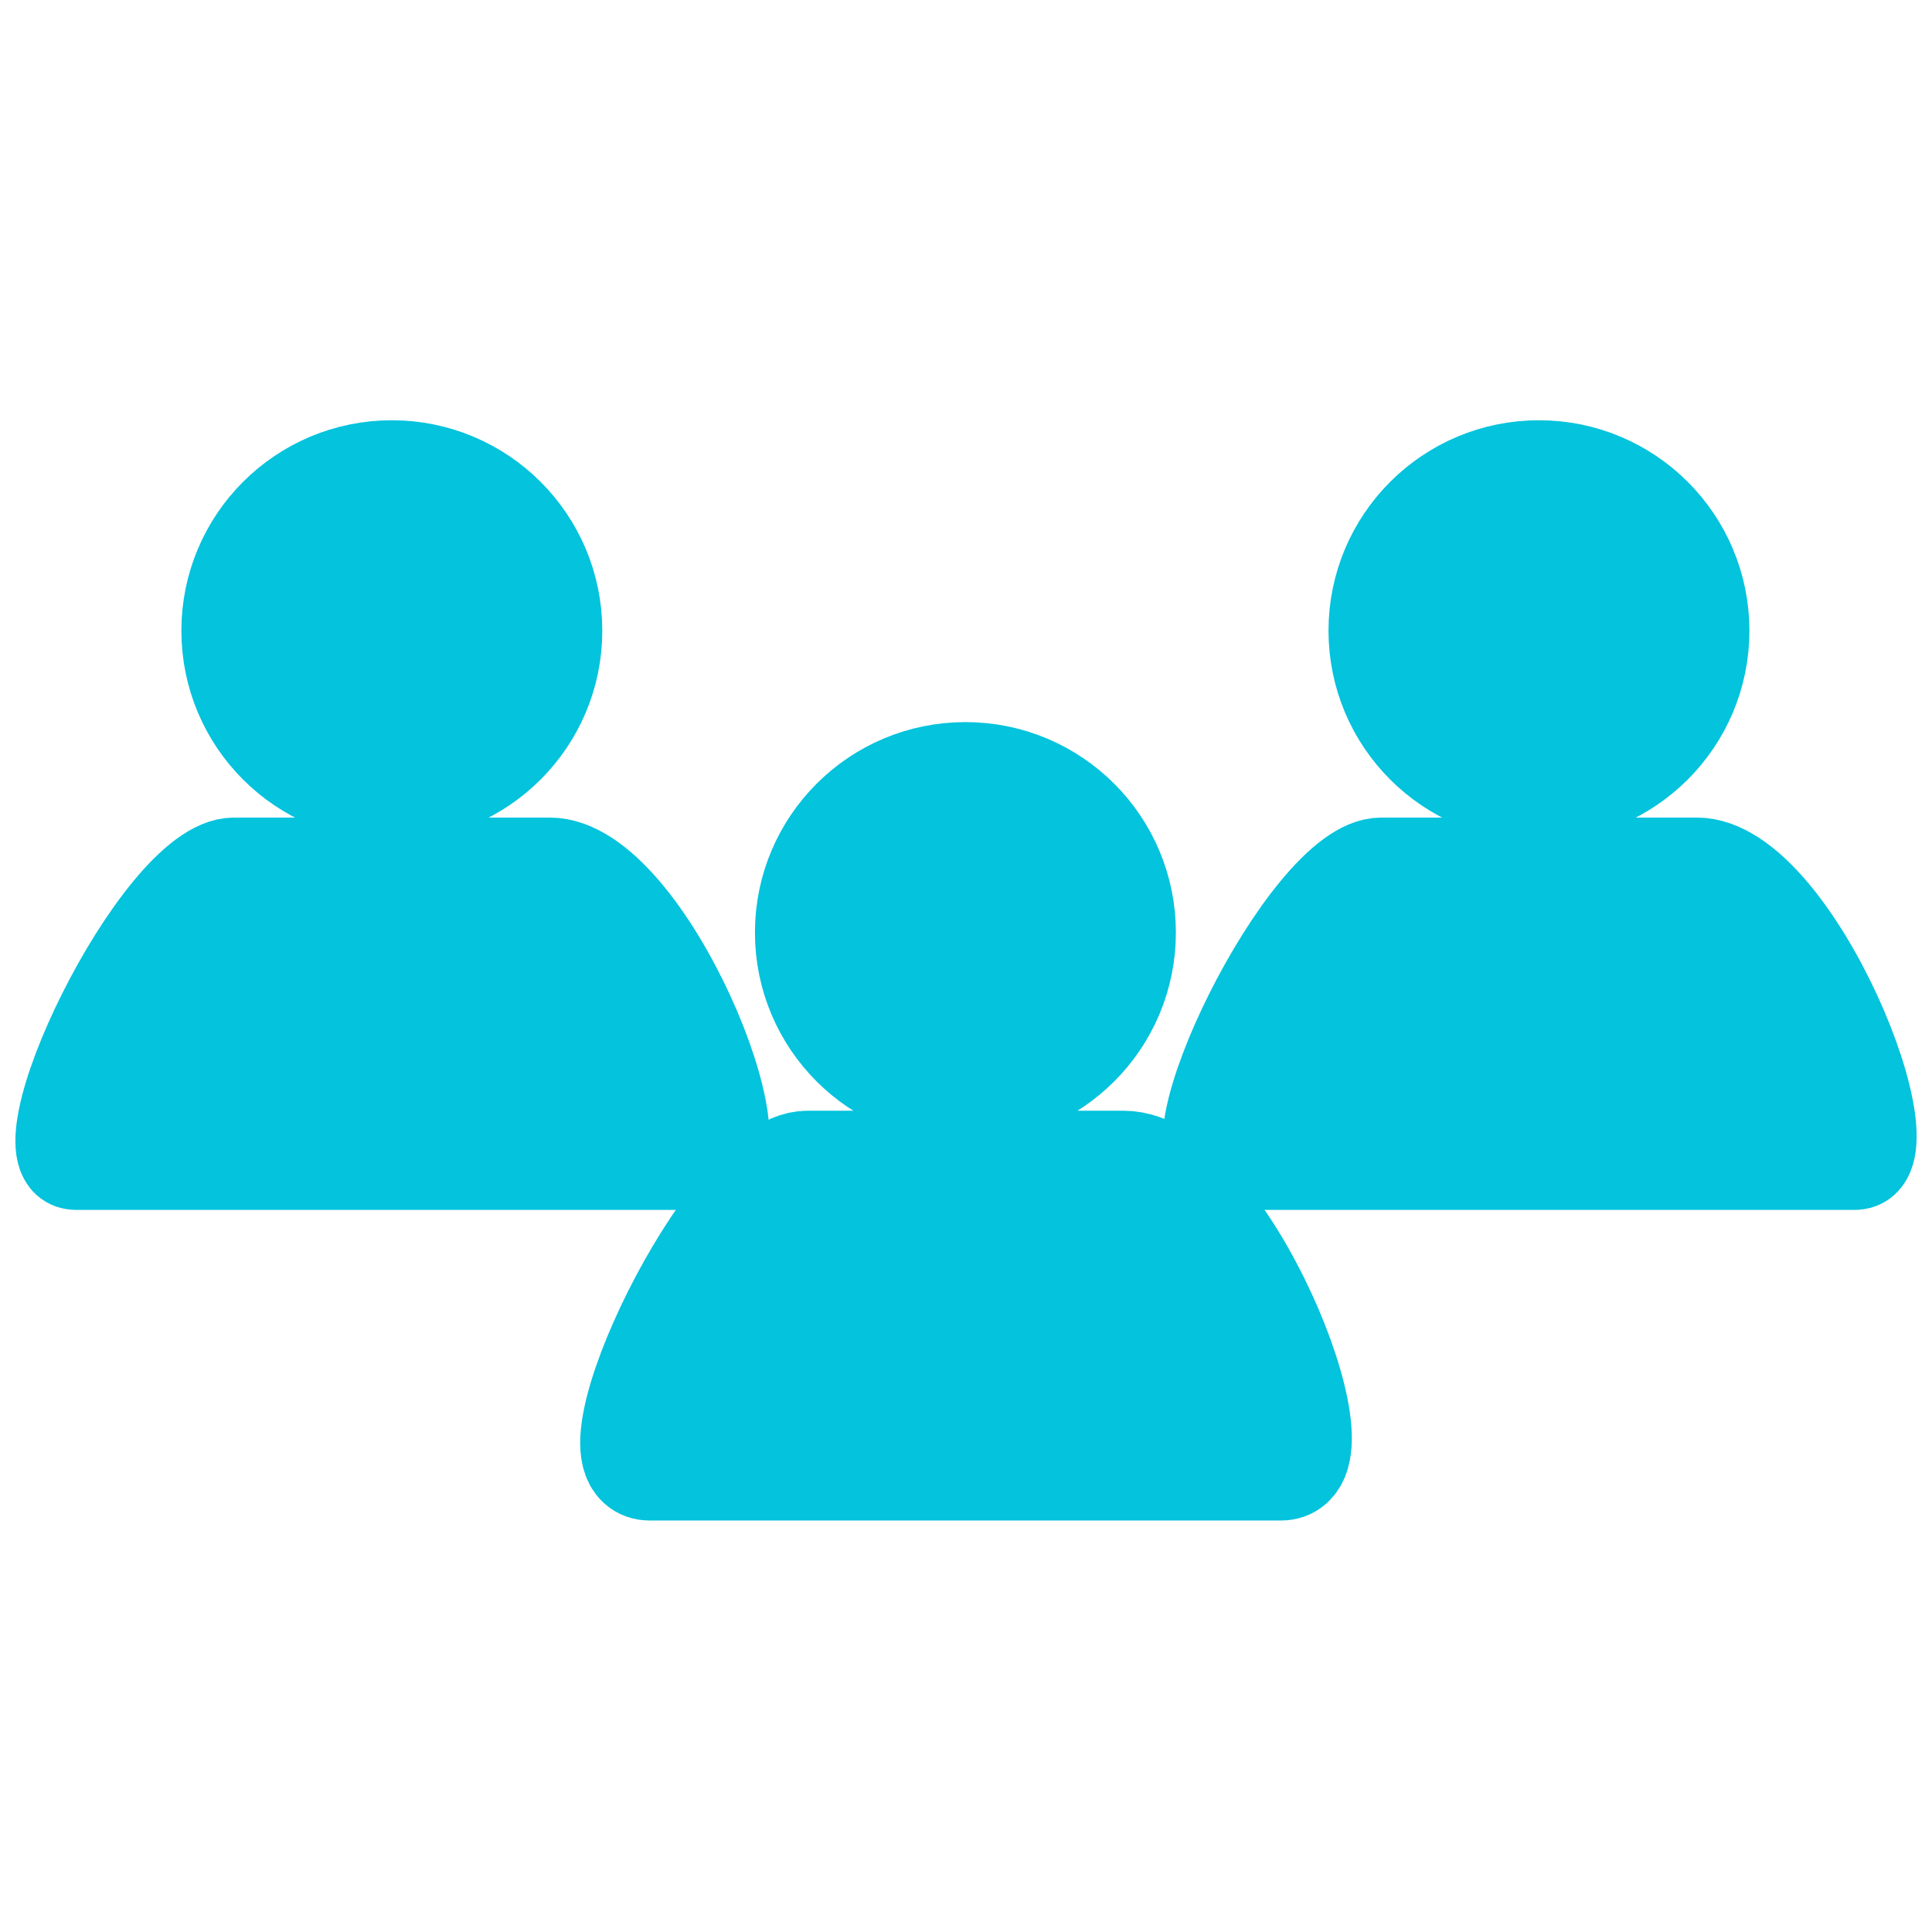
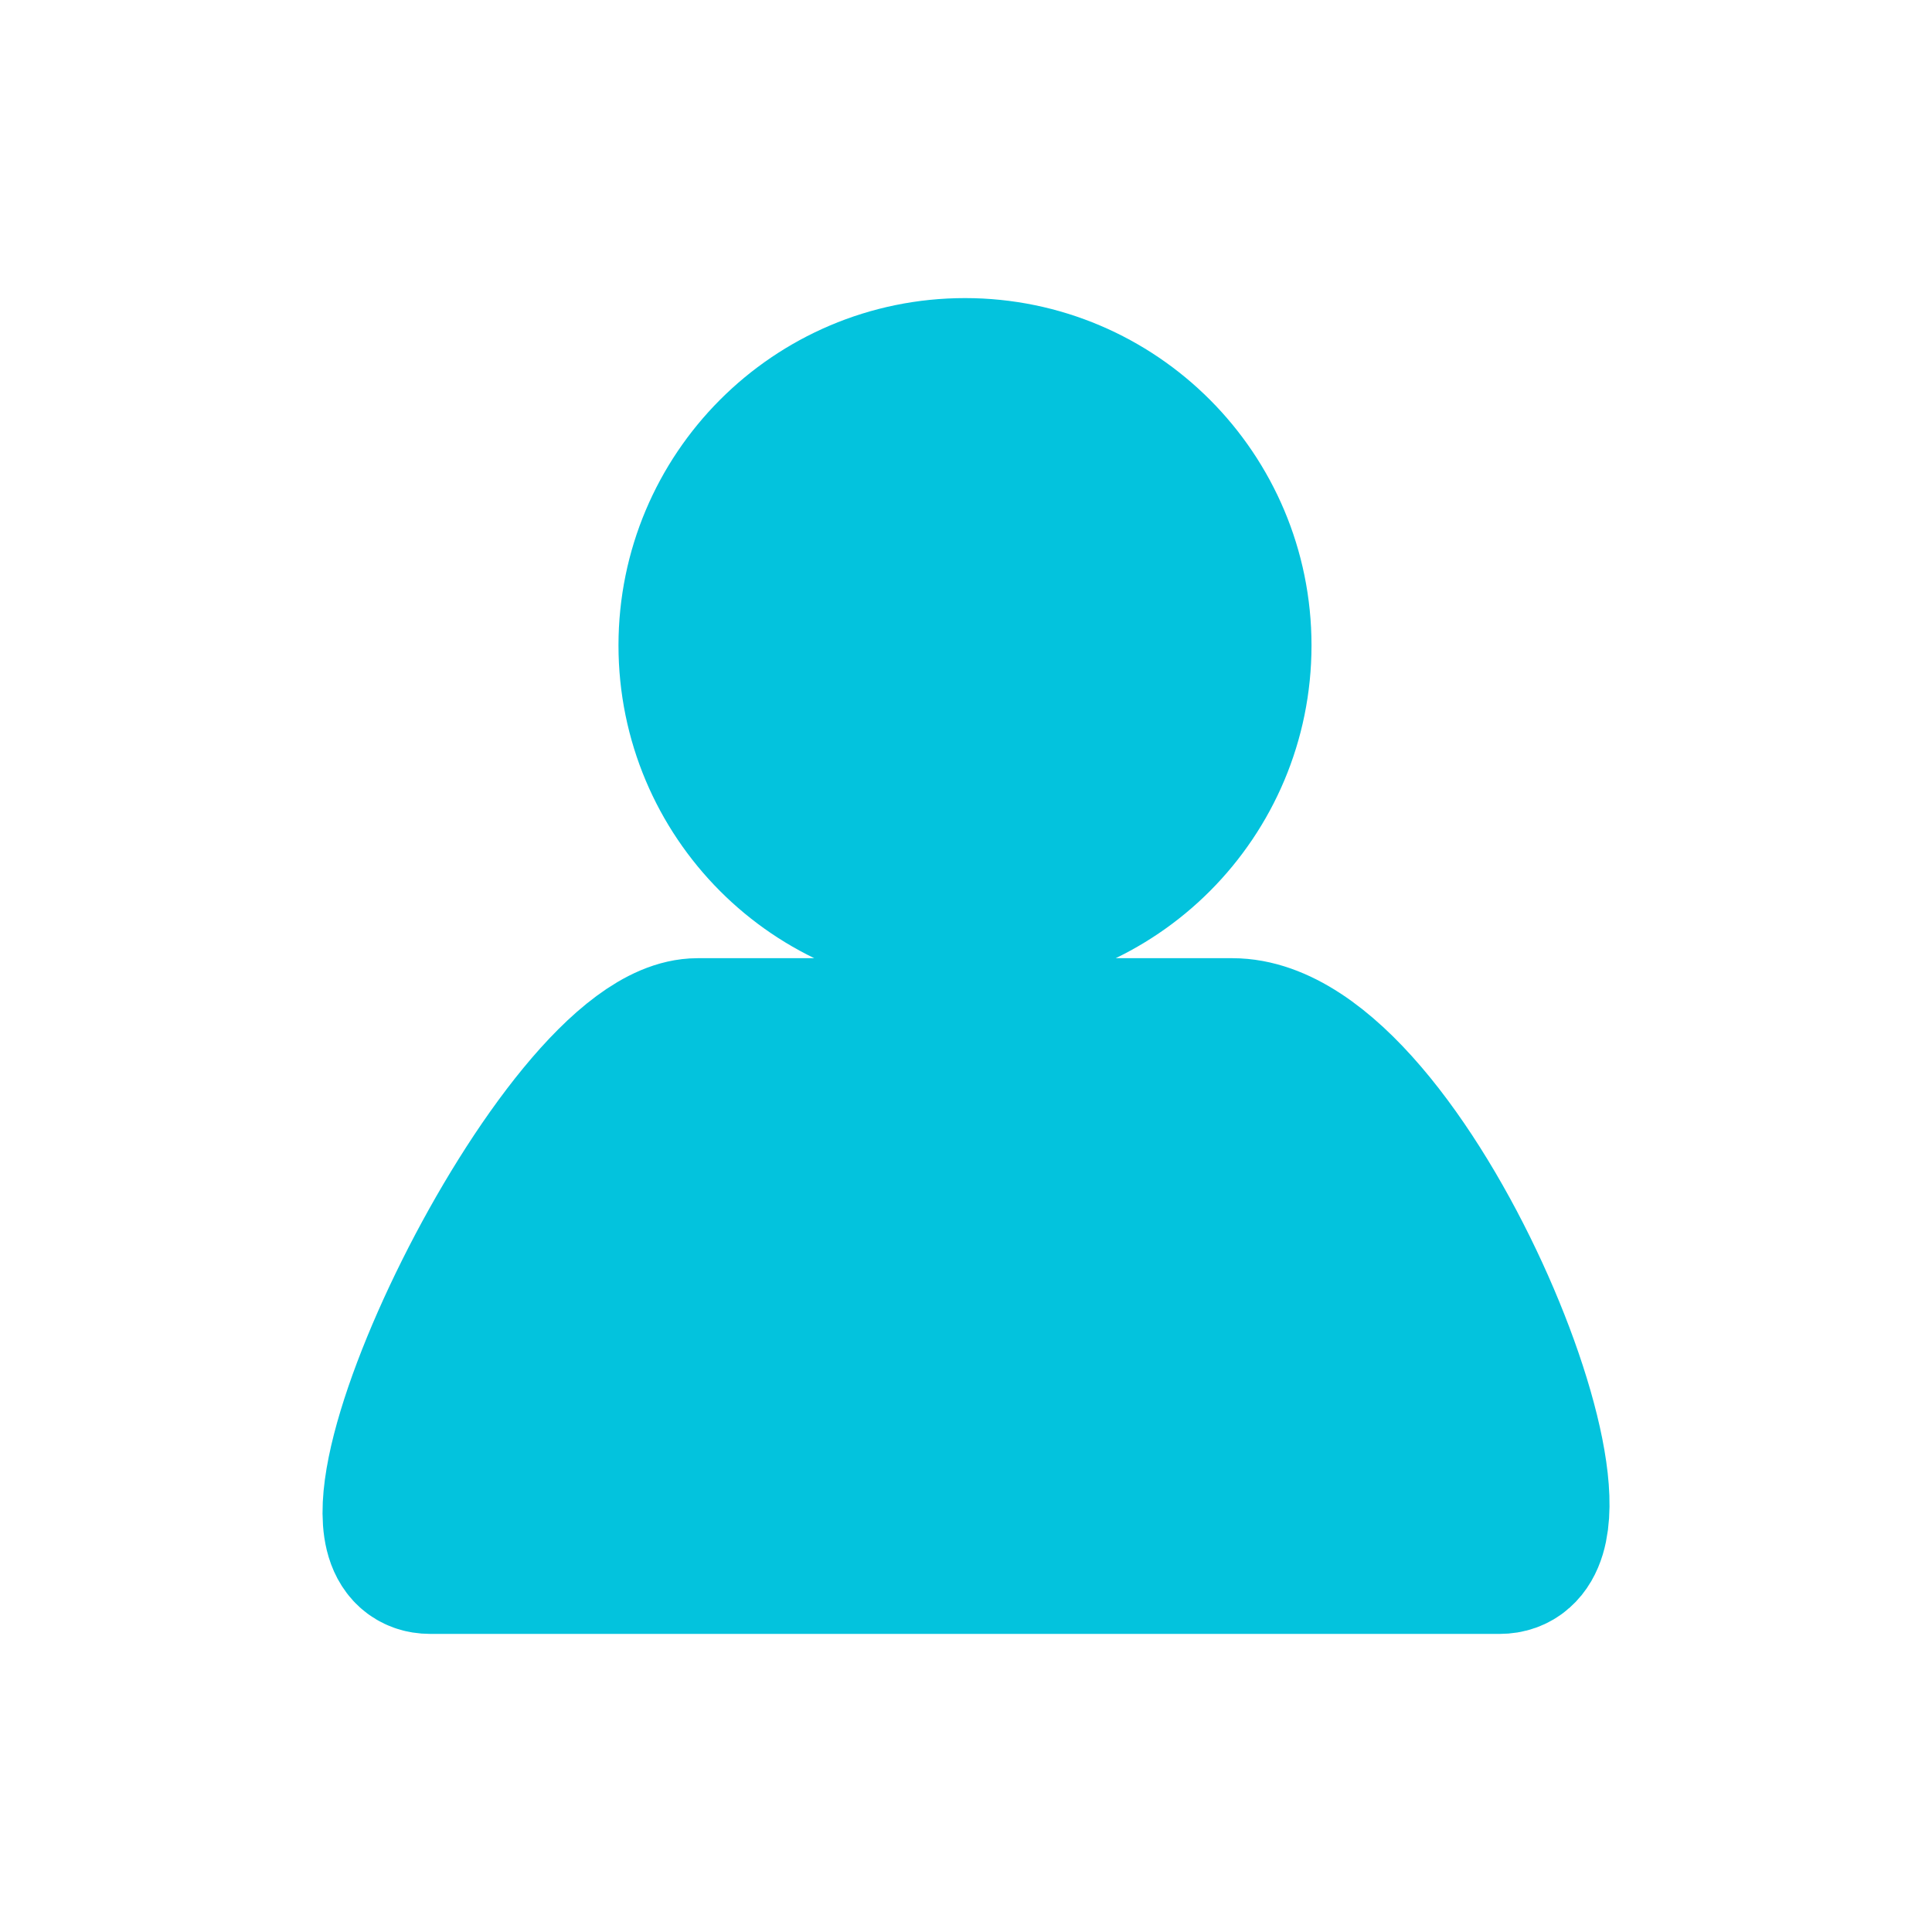
- <svg xmlns="http://www.w3.org/2000/svg" width="64px" height="64px" viewBox="0 0 64 64" version="1.1" id="SVGRoot">
+ <svg xmlns="http://www.w3.org/2000/svg" width="24" height="24" viewBox="0 0 24 24" version="1.1" id="SVGRoot">
  <defs id="defs10" />
  <g id="layer2" style="display:inline">
-     <path style="display:inline;opacity:1;vector-effect:none;fill:#03c3dd;fill-opacity:1;fill-rule:nonzero;stroke:#03c3dd;stroke-width:3.537;stroke-linecap:square;stroke-linejoin:miter;stroke-miterlimit:4;stroke-dasharray:none;stroke-dashoffset:0;stroke-opacity:1;paint-order:stroke fill markers" d="M 31.98 25.689 A 5.203 5.203 0 0 0 26.777 30.893 A 5.203 5.203 0 0 0 31.98 36.096 A 5.203 5.203 0 0 0 37.184 30.893 A 5.203 5.203 0 0 0 31.98 25.689 z M 26.75 38.562 C 24.203 38.562 19.383 48.6 21.521 48.6 L 42.438 48.6 C 44.525 48.6 40.498 38.562 37.209 38.562 L 26.75 38.562 z " id="path8" />
-     <g id="g838" style="fill:#03c3dd;fill-opacity:1;stroke:#03c3dd;stroke-opacity:1">
-       <ellipse style="display:inline;opacity:1;vector-effect:none;fill:#03c3dd;fill-opacity:1;fill-rule:nonzero;stroke:#03c3dd;stroke-width:3.537;stroke-linecap:square;stroke-linejoin:miter;stroke-miterlimit:4;stroke-dasharray:none;stroke-dashoffset:0;stroke-opacity:1;paint-order:stroke fill markers" id="ellipse826" cx="12.98" cy="20.893" rx="5.203" ry="5.203" />
-       <path style="display:inline;fill:#03c3dd;fill-opacity:1;stroke:#03c3dd;stroke-width:2.958;stroke-linecap:round;stroke-linejoin:round;stroke-miterlimit:4;stroke-dasharray:none;stroke-opacity:1" d="m 2.522,38.6 c -2.139,0 2.682,-10.038 5.229,-10.038 h 10.458 c 3.289,0 7.316,10.038 5.229,10.038 z" id="path828" />
-       <ellipse ry="5.203" rx="5.203" cy="20.893" cx="50.98" id="ellipse830" style="display:inline;opacity:1;vector-effect:none;fill:#03c3dd;fill-opacity:1;fill-rule:nonzero;stroke:#03c3dd;stroke-width:3.537;stroke-linecap:square;stroke-linejoin:miter;stroke-miterlimit:4;stroke-dasharray:none;stroke-dashoffset:0;stroke-opacity:1;paint-order:stroke fill markers" />
-       <path id="path832" d="m 40.522,38.6 c -2.139,0 2.682,-10.038 5.229,-10.038 h 10.458 c 3.289,0 7.316,10.038 5.229,10.038 z" style="display:inline;fill:#03c3dd;fill-opacity:1;stroke:#03c3dd;stroke-width:2.958;stroke-linecap:round;stroke-linejoin:round;stroke-miterlimit:4;stroke-dasharray:none;stroke-opacity:1" />
-     </g>
+     <path style="display:inline;opacity:1;vector-effect:none;fill:#03c3dd;fill-opacity:1;fill-rule:nonzero;stroke:#03c3dd;stroke-width:2;stroke-linecap:square;stroke-linejoin:miter;stroke-miterlimit:4;stroke-dasharray:none;stroke-dashoffset:0;stroke-opacity:1;paint-order:stroke fill markers" d="M 11.988,4.703 A 3.305,3.315 0 0 0 8.683,8.017 3.305,3.315 0 0 0 11.988,11.332 3.305,3.315 0 0 0 15.292,8.017 3.305,3.315 0 0 0 11.988,4.703 Z M 8.666,12.903 c -1.617,0 -4.679,6.394 -3.321,6.394 H 18.629 c 1.326,0 -1.232,-6.394 -3.321,-6.394 z" id="path8" />
  </g>
</svg>
